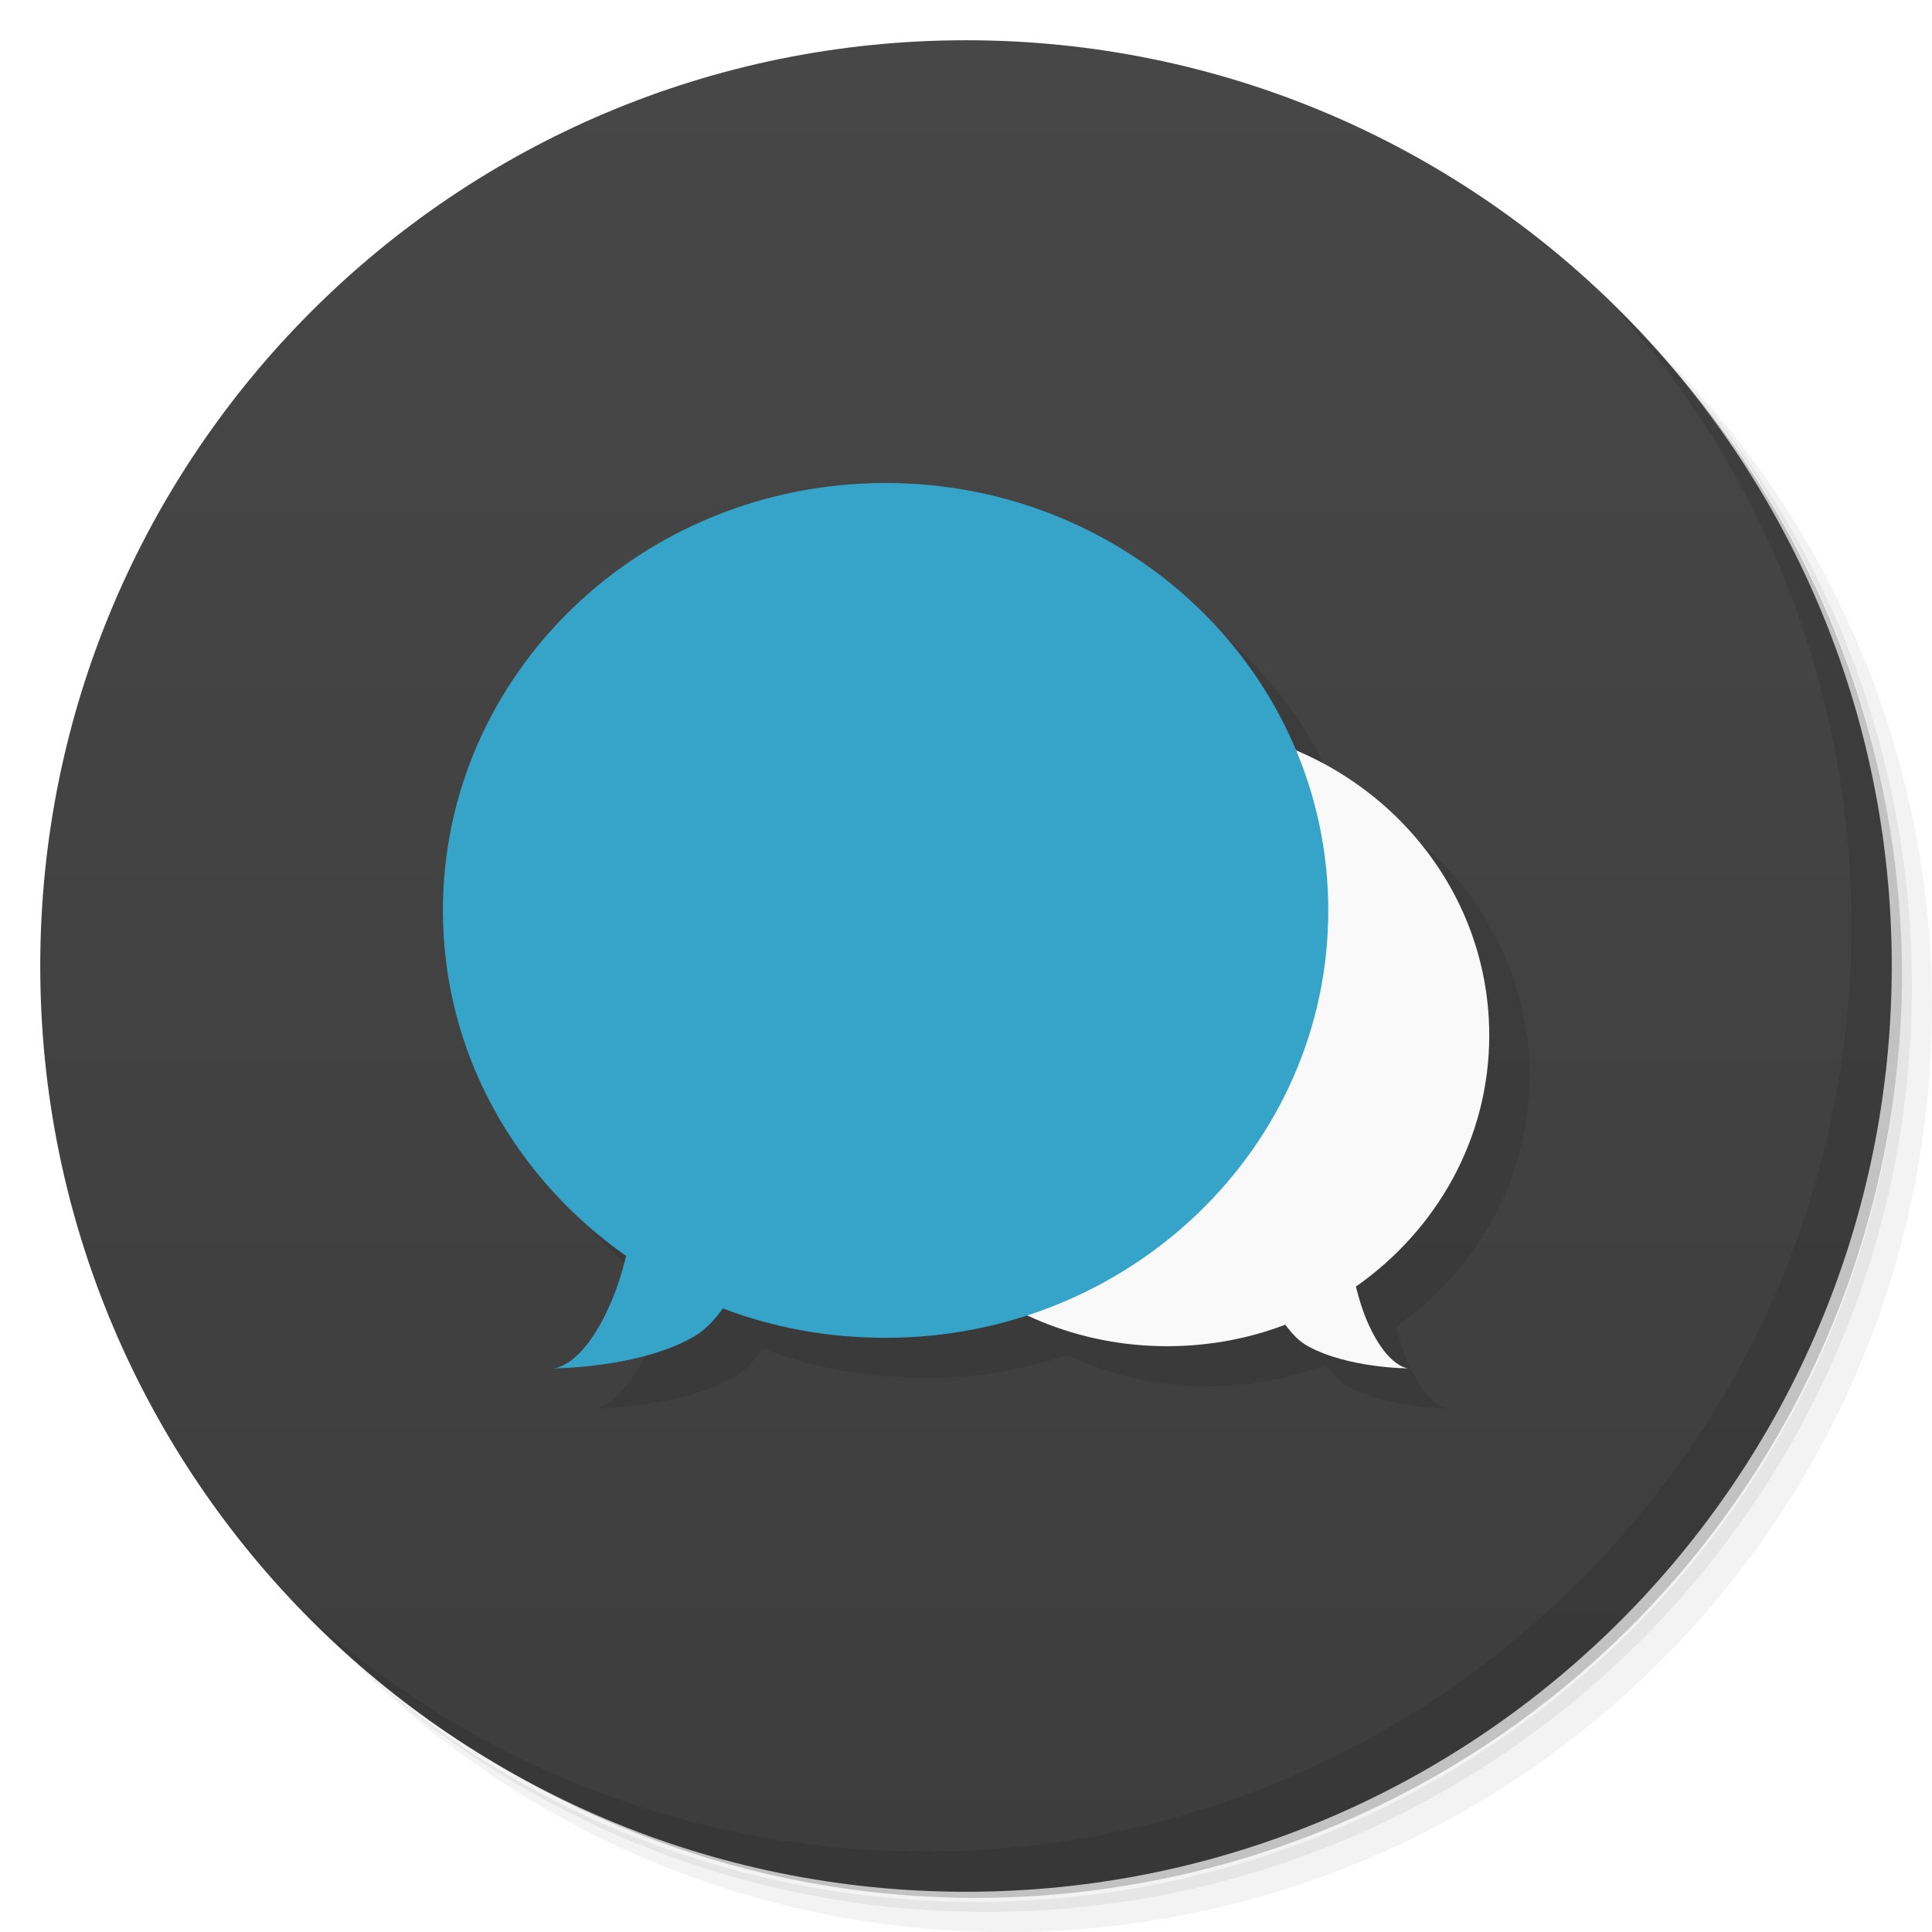
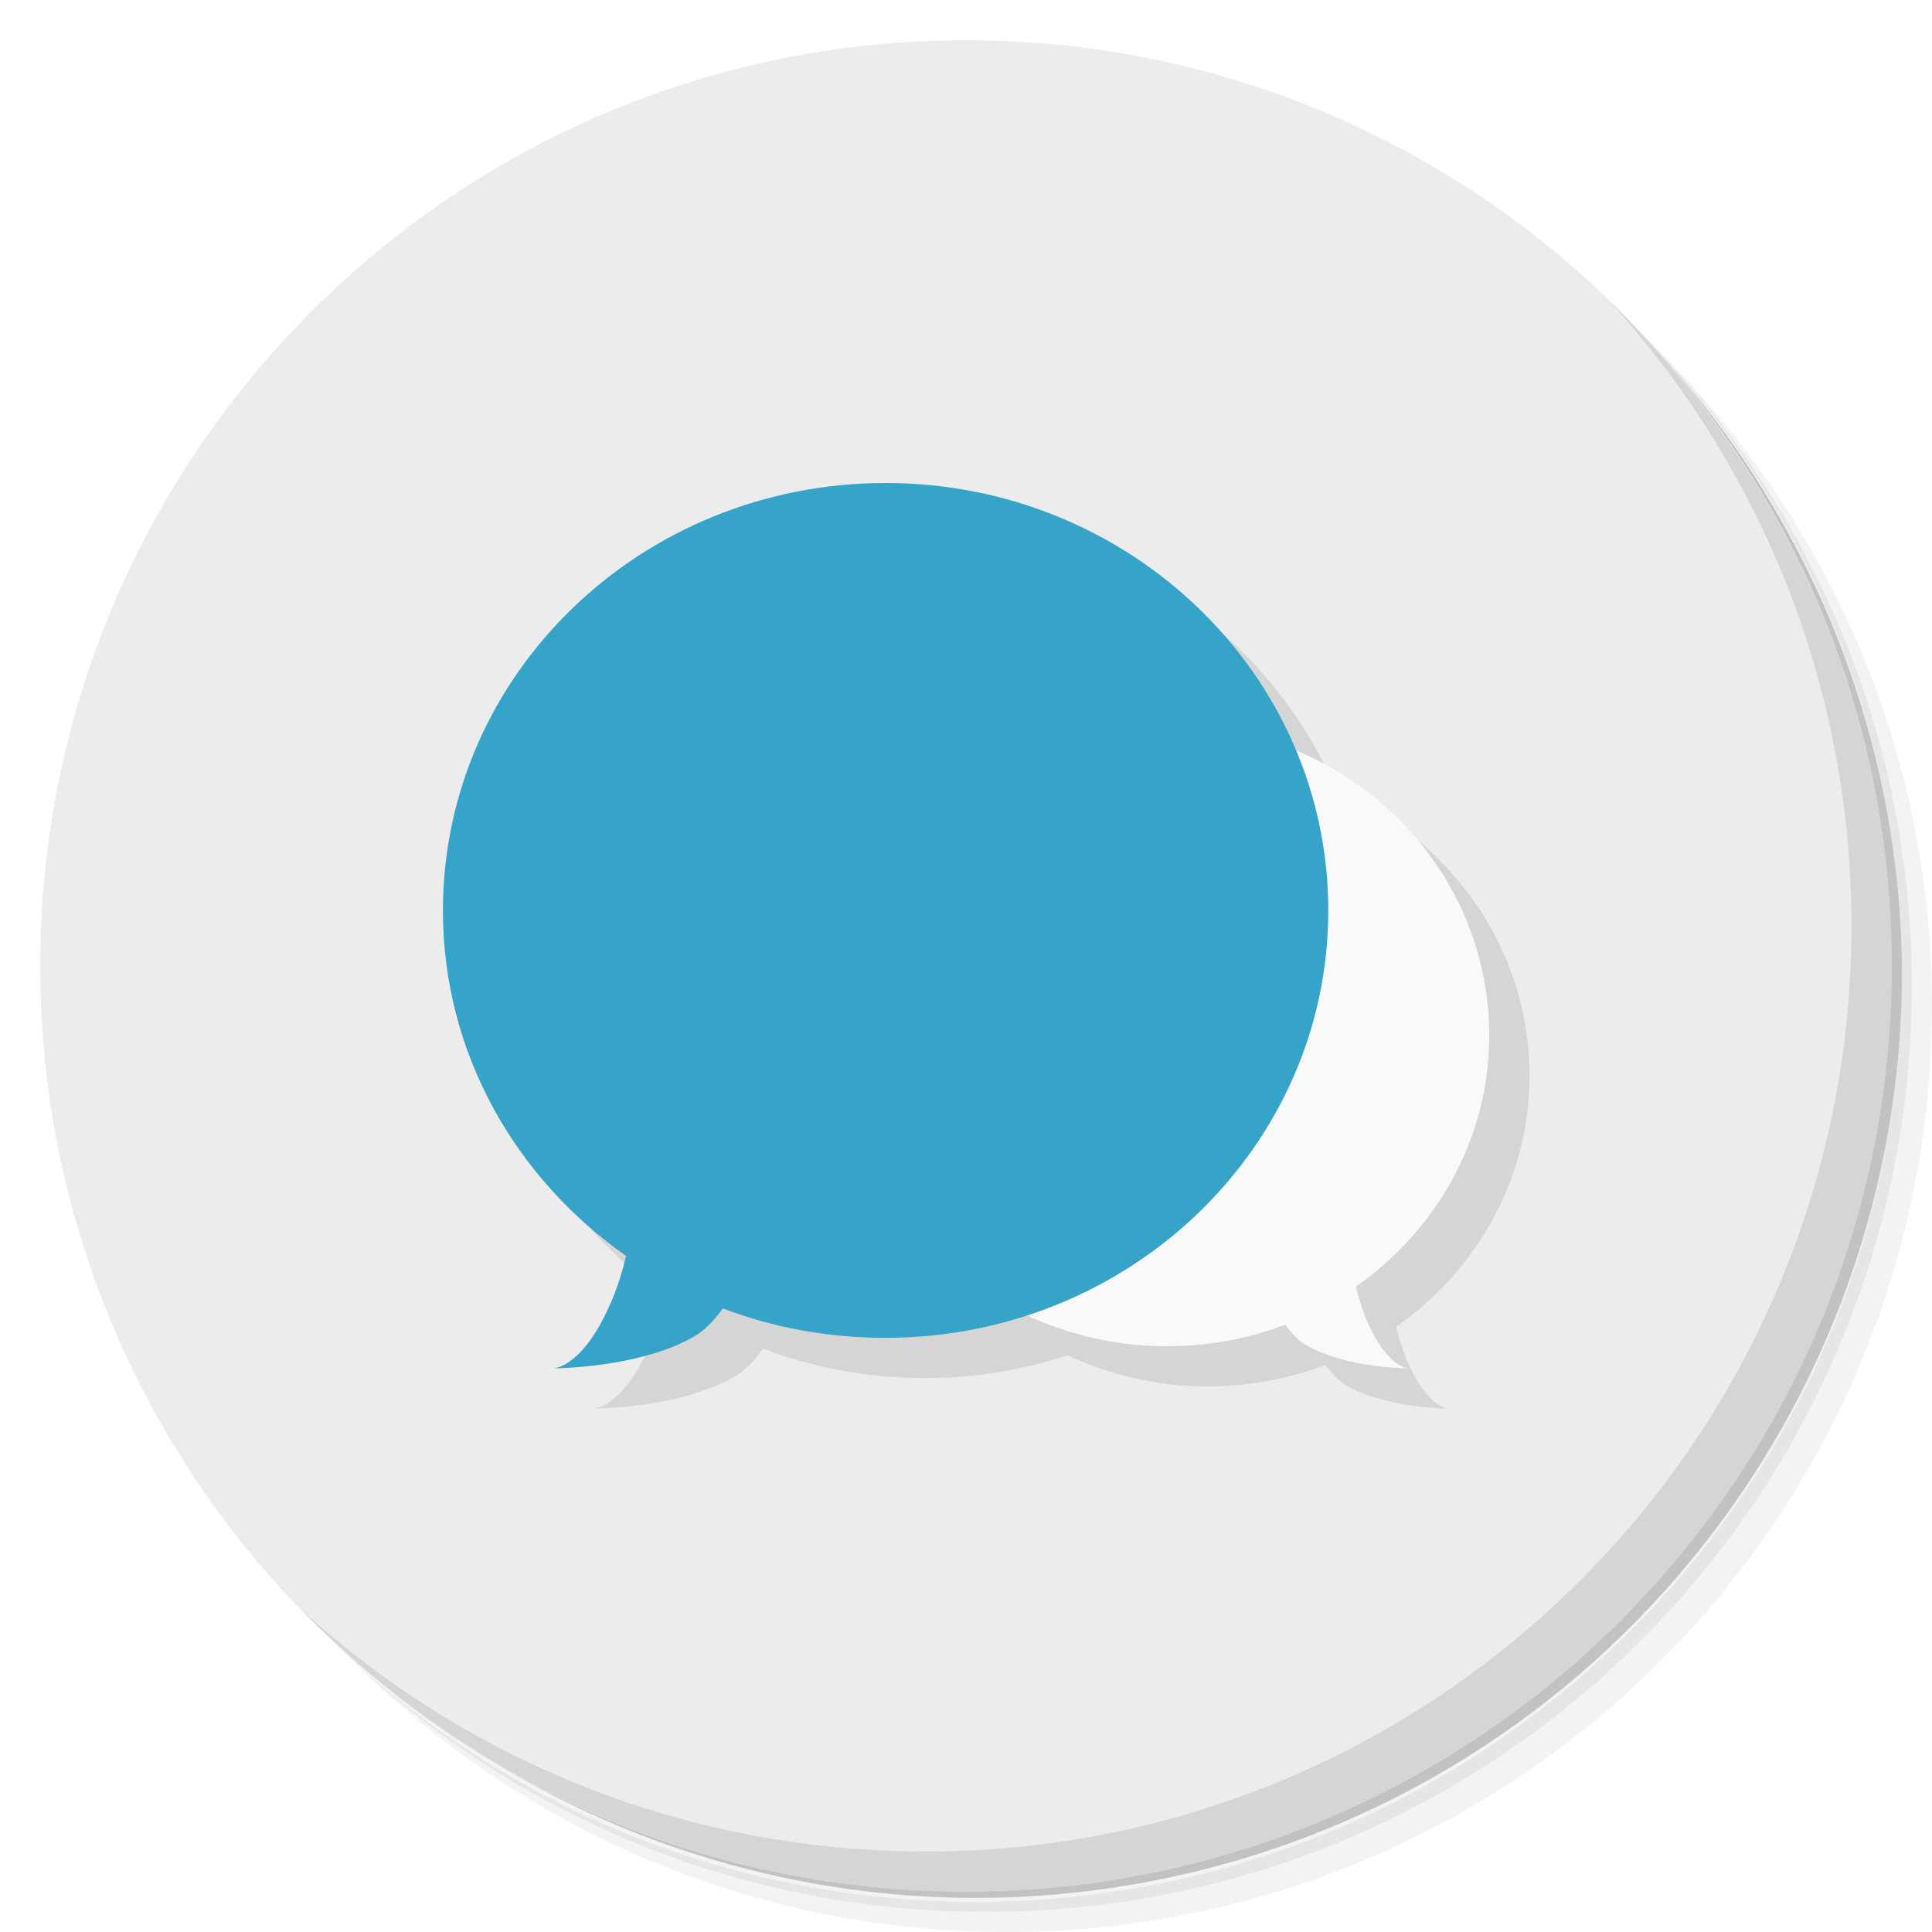
- <svg xmlns="http://www.w3.org/2000/svg" viewBox="0 0 48 48">
-   <defs>
+ <svg xmlns="http://www.w3.org/2000/svg" viewBox="0 0 48 48" id="svg2" version="1.1">
+   <defs id="defs4">
    <linearGradient id="linearGradient3764" x1="1" x2="47" gradientUnits="userSpaceOnUse" gradientTransform="matrix(0,-1,1,0,-1.5e-6,48)">
-       <stop style="stop-color:#3d3d3d;stop-opacity:1" />
-       <stop offset="1" style="stop-color:#474747;stop-opacity:1" />
+       <stop style="stop-color:#3d3d3d;stop-opacity:1" id="stop7" />
+       <stop offset="1" style="stop-color:#474747;stop-opacity:1" id="stop9" />
    </linearGradient>
  </defs>
-   <g>
-     <path d="m 36.31 5 c 5.859 4.062 9.688 10.831 9.688 18.5 c 0 12.426 -10.07 22.5 -22.5 22.5 c -7.669 0 -14.438 -3.828 -18.5 -9.688 c 1.037 1.822 2.306 3.499 3.781 4.969 c 4.085 3.712 9.514 5.969 15.469 5.969 c 12.703 0 23 -10.298 23 -23 c 0 -5.954 -2.256 -11.384 -5.969 -15.469 c -1.469 -1.475 -3.147 -2.744 -4.969 -3.781 z m 4.969 3.781 c 3.854 4.113 6.219 9.637 6.219 15.719 c 0 12.703 -10.297 23 -23 23 c -6.081 0 -11.606 -2.364 -15.719 -6.219 c 4.16 4.144 9.883 6.719 16.219 6.719 c 12.703 0 23 -10.298 23 -23 c 0 -6.335 -2.575 -12.06 -6.719 -16.219 z" style="opacity:0.05" />
-     <path d="m 41.28 8.781 c 3.712 4.085 5.969 9.514 5.969 15.469 c 0 12.703 -10.297 23 -23 23 c -5.954 0 -11.384 -2.256 -15.469 -5.969 c 4.113 3.854 9.637 6.219 15.719 6.219 c 12.703 0 23 -10.298 23 -23 c 0 -6.081 -2.364 -11.606 -6.219 -15.719 z" style="opacity:0.1" />
-     <path d="m 31.25 2.375 c 8.615 3.154 14.75 11.417 14.75 21.13 c 0 12.426 -10.07 22.5 -22.5 22.5 c -9.708 0 -17.971 -6.135 -21.12 -14.75 a 23 23 0 0 0 44.875 -7 a 23 23 0 0 0 -16 -21.875 z" style="opacity:0.2" />
+   <g id="g11">
+     <path d="m 36.31 5 c 5.859 4.062 9.688 10.831 9.688 18.5 c 0 12.426 -10.07 22.5 -22.5 22.5 c -7.669 0 -14.438 -3.828 -18.5 -9.688 c 1.037 1.822 2.306 3.499 3.781 4.969 c 4.085 3.712 9.514 5.969 15.469 5.969 c 12.703 0 23 -10.298 23 -23 c 0 -5.954 -2.256 -11.384 -5.969 -15.469 c -1.469 -1.475 -3.147 -2.744 -4.969 -3.781 z m 4.969 3.781 c 3.854 4.113 6.219 9.637 6.219 15.719 c 0 12.703 -10.297 23 -23 23 c -6.081 0 -11.606 -2.364 -15.719 -6.219 c 4.16 4.144 9.883 6.719 16.219 6.719 c 12.703 0 23 -10.298 23 -23 c 0 -6.335 -2.575 -12.06 -6.719 -16.219 z" style="opacity:0.05" id="path13" />
+     <path d="m 41.28 8.781 c 3.712 4.085 5.969 9.514 5.969 15.469 c 0 12.703 -10.297 23 -23 23 c -5.954 0 -11.384 -2.256 -15.469 -5.969 c 4.113 3.854 9.637 6.219 15.719 6.219 c 12.703 0 23 -10.298 23 -23 c 0 -6.081 -2.364 -11.606 -6.219 -15.719 z" style="opacity:0.1" id="path15" />
+     <path d="m 31.25 2.375 c 8.615 3.154 14.75 11.417 14.75 21.13 c 0 12.426 -10.07 22.5 -22.5 22.5 c -9.708 0 -17.971 -6.135 -21.12 -14.75 a 23 23 0 0 0 44.875 -7 a 23 23 0 0 0 -16 -21.875 z" style="opacity:0.2" id="path17" />
  </g>
-   <g>
-     <path d="m 24 1 c 12.703 0 23 10.297 23 23 c 0 12.703 -10.297 23 -23 23 -12.703 0 -23 -10.297 -23 -23 0 -12.703 10.297 -23 23 -23 z" style="fill:url(#linearGradient3764);fill-opacity:1" />
+   <g id="g19" style="fill:#ececec;fill-opacity:1">
+     <path d="m 24 1 c 12.703 0 23 10.297 23 23 c 0 12.703 -10.297 23 -23 23 -12.703 0 -23 -10.297 -23 -23 0 -12.703 10.297 -23 23 -23 z" style="fill:#ececec;fill-opacity:1" id="path21" />
  </g>
-   <g>
-     <g>
-       <g transform="translate(1,1)">
-         <g style="opacity:0.1">
-           <g>
-             <path d="m 23 13 c -6.078 0 -10.996 4.758 -10.996 10.621 c 0 3.535 1.797 6.648 4.551 8.582 c -0.098 0.406 -0.227 0.836 -0.43 1.277 c -0.688 1.516 -1.375 1.516 -1.375 1.516 c 0 0 2.063 0 3.438 -0.758 c 0.293 -0.156 0.547 -0.422 0.773 -0.73 c 1.25 0.477 2.614 0.73 4.04 0.73 c 1.233 0 2.413 -0.206 3.52 -0.566 c 1.052 0.491 2.226 0.773 3.473 0.773 c 1.036 0 2.029 -0.187 2.939 -0.535 c 0.165 0.226 0.348 0.418 0.563 0.535 c 1 0.551 2.5 0.551 2.5 0.551 c 0 0 -0.5 0 -1 -1.102 c -0.145 -0.325 -0.235 -0.637 -0.309 -0.93 c 2 -1.402 3.313 -3.668 3.313 -6.242 c 0 -3.167 -1.977 -5.885 -4.803 -7.08 c -1.631 -3.894 -5.578 -6.646 -10.195 -6.646 l -0.002 0 z" transform="translate(-1,-1)" />
+   <g id="g23">
+     <g id="g25">
+       <g transform="translate(1,1)" id="g27">
+         <g style="opacity:0.1" id="g29">
+           <g id="g31">
+             <path d="m 23 13 c -6.078 0 -10.996 4.758 -10.996 10.621 c 0 3.535 1.797 6.648 4.551 8.582 c -0.098 0.406 -0.227 0.836 -0.43 1.277 c -0.688 1.516 -1.375 1.516 -1.375 1.516 c 0 0 2.063 0 3.438 -0.758 c 0.293 -0.156 0.547 -0.422 0.773 -0.73 c 1.25 0.477 2.614 0.73 4.04 0.73 c 1.233 0 2.413 -0.206 3.52 -0.566 c 1.052 0.491 2.226 0.773 3.473 0.773 c 1.036 0 2.029 -0.187 2.939 -0.535 c 0.165 0.226 0.348 0.418 0.563 0.535 c 1 0.551 2.5 0.551 2.5 0.551 c 0 0 -0.5 0 -1 -1.102 c -0.145 -0.325 -0.235 -0.637 -0.309 -0.93 c 2 -1.402 3.313 -3.668 3.313 -6.242 c 0 -3.167 -1.977 -5.885 -4.803 -7.08 c -1.631 -3.894 -5.578 -6.646 -10.195 -6.646 l -0.002 0 z" transform="translate(-1,-1)" id="path33" />
          </g>
        </g>
      </g>
    </g>
  </g>
-   <g>
-     <g>
-       <g>
-         <path d="m 29,18 c 4.418,0 8,3.457 8,7.723 0,2.574 -1.313,4.84 -3.313,6.242 0.074,0.293 0.164,0.605 0.309,0.93 0.5,1.102 1,1.102 1,1.102 0,0 -1.496,0 -2.5,-0.551 -0.215,-0.117 -0.398,-0.309 -0.563,-0.535 -0.91,0.348 -1.902,0.535 -2.938,0.535 -4.418,0 -8,-3.457 -8,-7.723 0,-4.27 3.582,-7.727 8,-7.727 M 28.999,18" style="fill:#f9f9f9;fill-opacity:1;stroke:none;fill-rule:nonzero" />
-         <path d="m 22 12 c -6.078 0 -10.996 4.758 -10.996 10.621 0 3.535 1.797 6.648 4.551 8.582 -0.098 0.406 -0.227 0.836 -0.43 1.277 -0.688 1.516 -1.375 1.516 -1.375 1.516 0 0 2.063 0 3.438 -0.758 0.293 -0.156 0.547 -0.422 0.773 -0.73 1.25 0.477 2.613 0.73 4.04 0.73 6.078 0 11 -4.754 11 -10.617 0 -5.863 -4.926 -10.621 -11 -10.621 m 0 0" style="fill:#36a4c8;fill-opacity:1;stroke:none;fill-rule:nonzero" />
+   <g id="g35">
+     <g id="g37">
+       <g id="g39">
+         <path d="m 29,18 c 4.418,0 8,3.457 8,7.723 0,2.574 -1.313,4.84 -3.313,6.242 0.074,0.293 0.164,0.605 0.309,0.93 0.5,1.102 1,1.102 1,1.102 0,0 -1.496,0 -2.5,-0.551 -0.215,-0.117 -0.398,-0.309 -0.563,-0.535 -0.91,0.348 -1.902,0.535 -2.938,0.535 -4.418,0 -8,-3.457 -8,-7.723 0,-4.27 3.582,-7.727 8,-7.727 M 28.999,18" style="fill:#f9f9f9;fill-opacity:1;stroke:none;fill-rule:nonzero" id="path41" />
+         <path d="m 22 12 c -6.078 0 -10.996 4.758 -10.996 10.621 0 3.535 1.797 6.648 4.551 8.582 -0.098 0.406 -0.227 0.836 -0.43 1.277 -0.688 1.516 -1.375 1.516 -1.375 1.516 0 0 2.063 0 3.438 -0.758 0.293 -0.156 0.547 -0.422 0.773 -0.73 1.25 0.477 2.613 0.73 4.04 0.73 6.078 0 11 -4.754 11 -10.617 0 -5.863 -4.926 -10.621 -11 -10.621 m 0 0" style="fill:#36a4c8;fill-opacity:1;stroke:none;fill-rule:nonzero" id="path43" />
      </g>
    </g>
  </g>
-   <g>
-     <path d="m 40.03 7.531 c 3.712 4.084 5.969 9.514 5.969 15.469 0 12.703 -10.297 23 -23 23 c -5.954 0 -11.384 -2.256 -15.469 -5.969 4.178 4.291 10.01 6.969 16.469 6.969 c 12.703 0 23 -10.298 23 -23 0 -6.462 -2.677 -12.291 -6.969 -16.469 z" style="opacity:0.1" />
+   <g id="g45">
+     <path d="m 40.03 7.531 c 3.712 4.084 5.969 9.514 5.969 15.469 0 12.703 -10.297 23 -23 23 c -5.954 0 -11.384 -2.256 -15.469 -5.969 4.178 4.291 10.01 6.969 16.469 6.969 c 12.703 0 23 -10.298 23 -23 0 -6.462 -2.677 -12.291 -6.969 -16.469 z" style="opacity:0.1" id="path47" />
  </g>
</svg>
